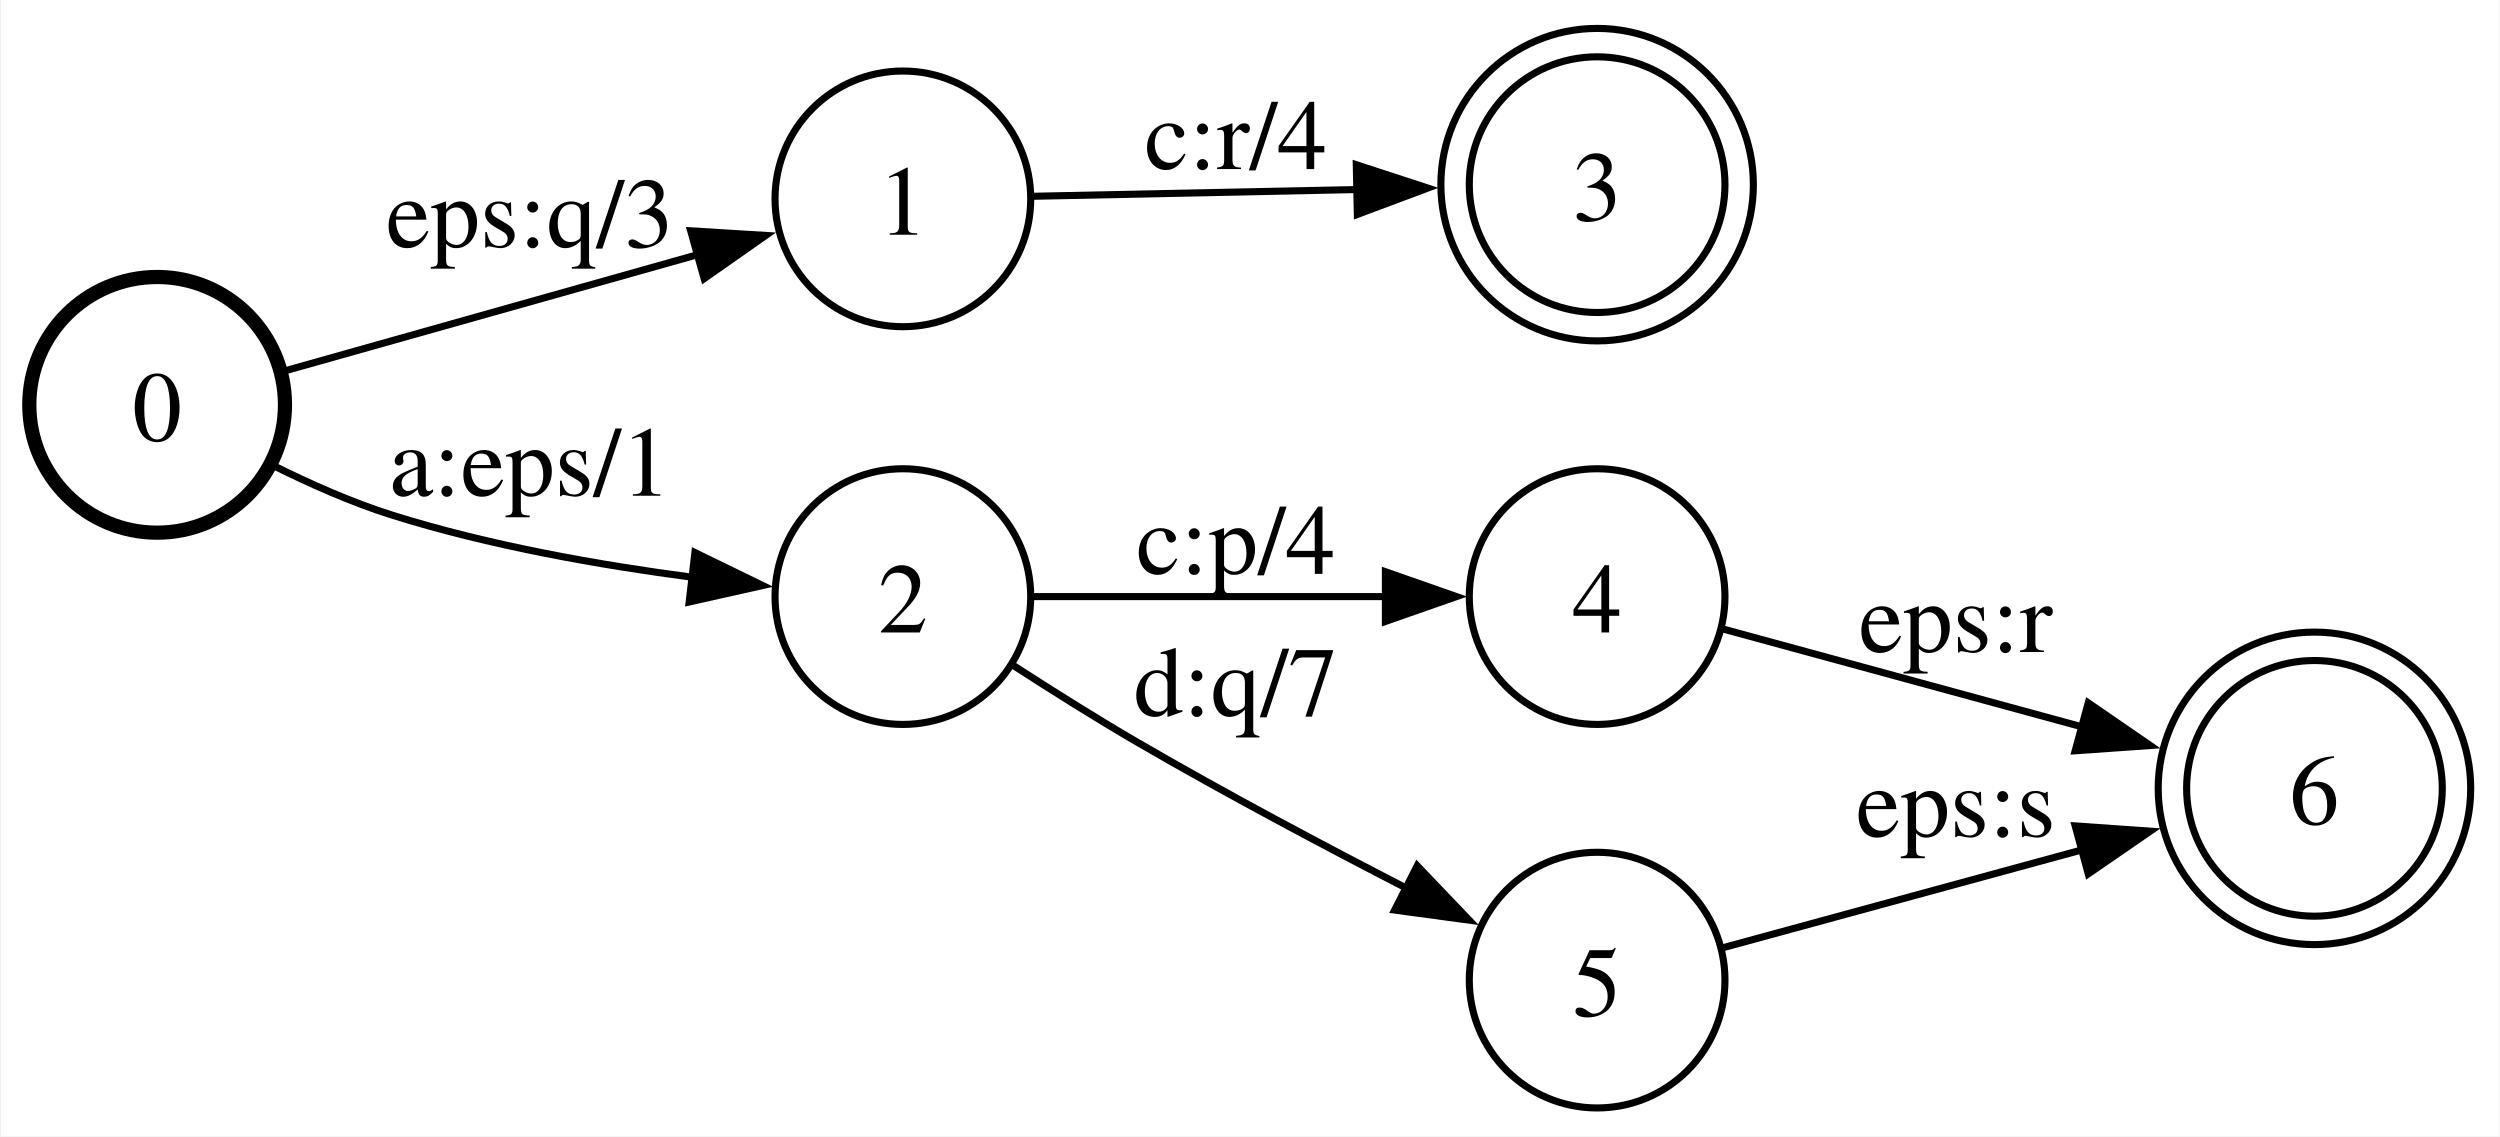
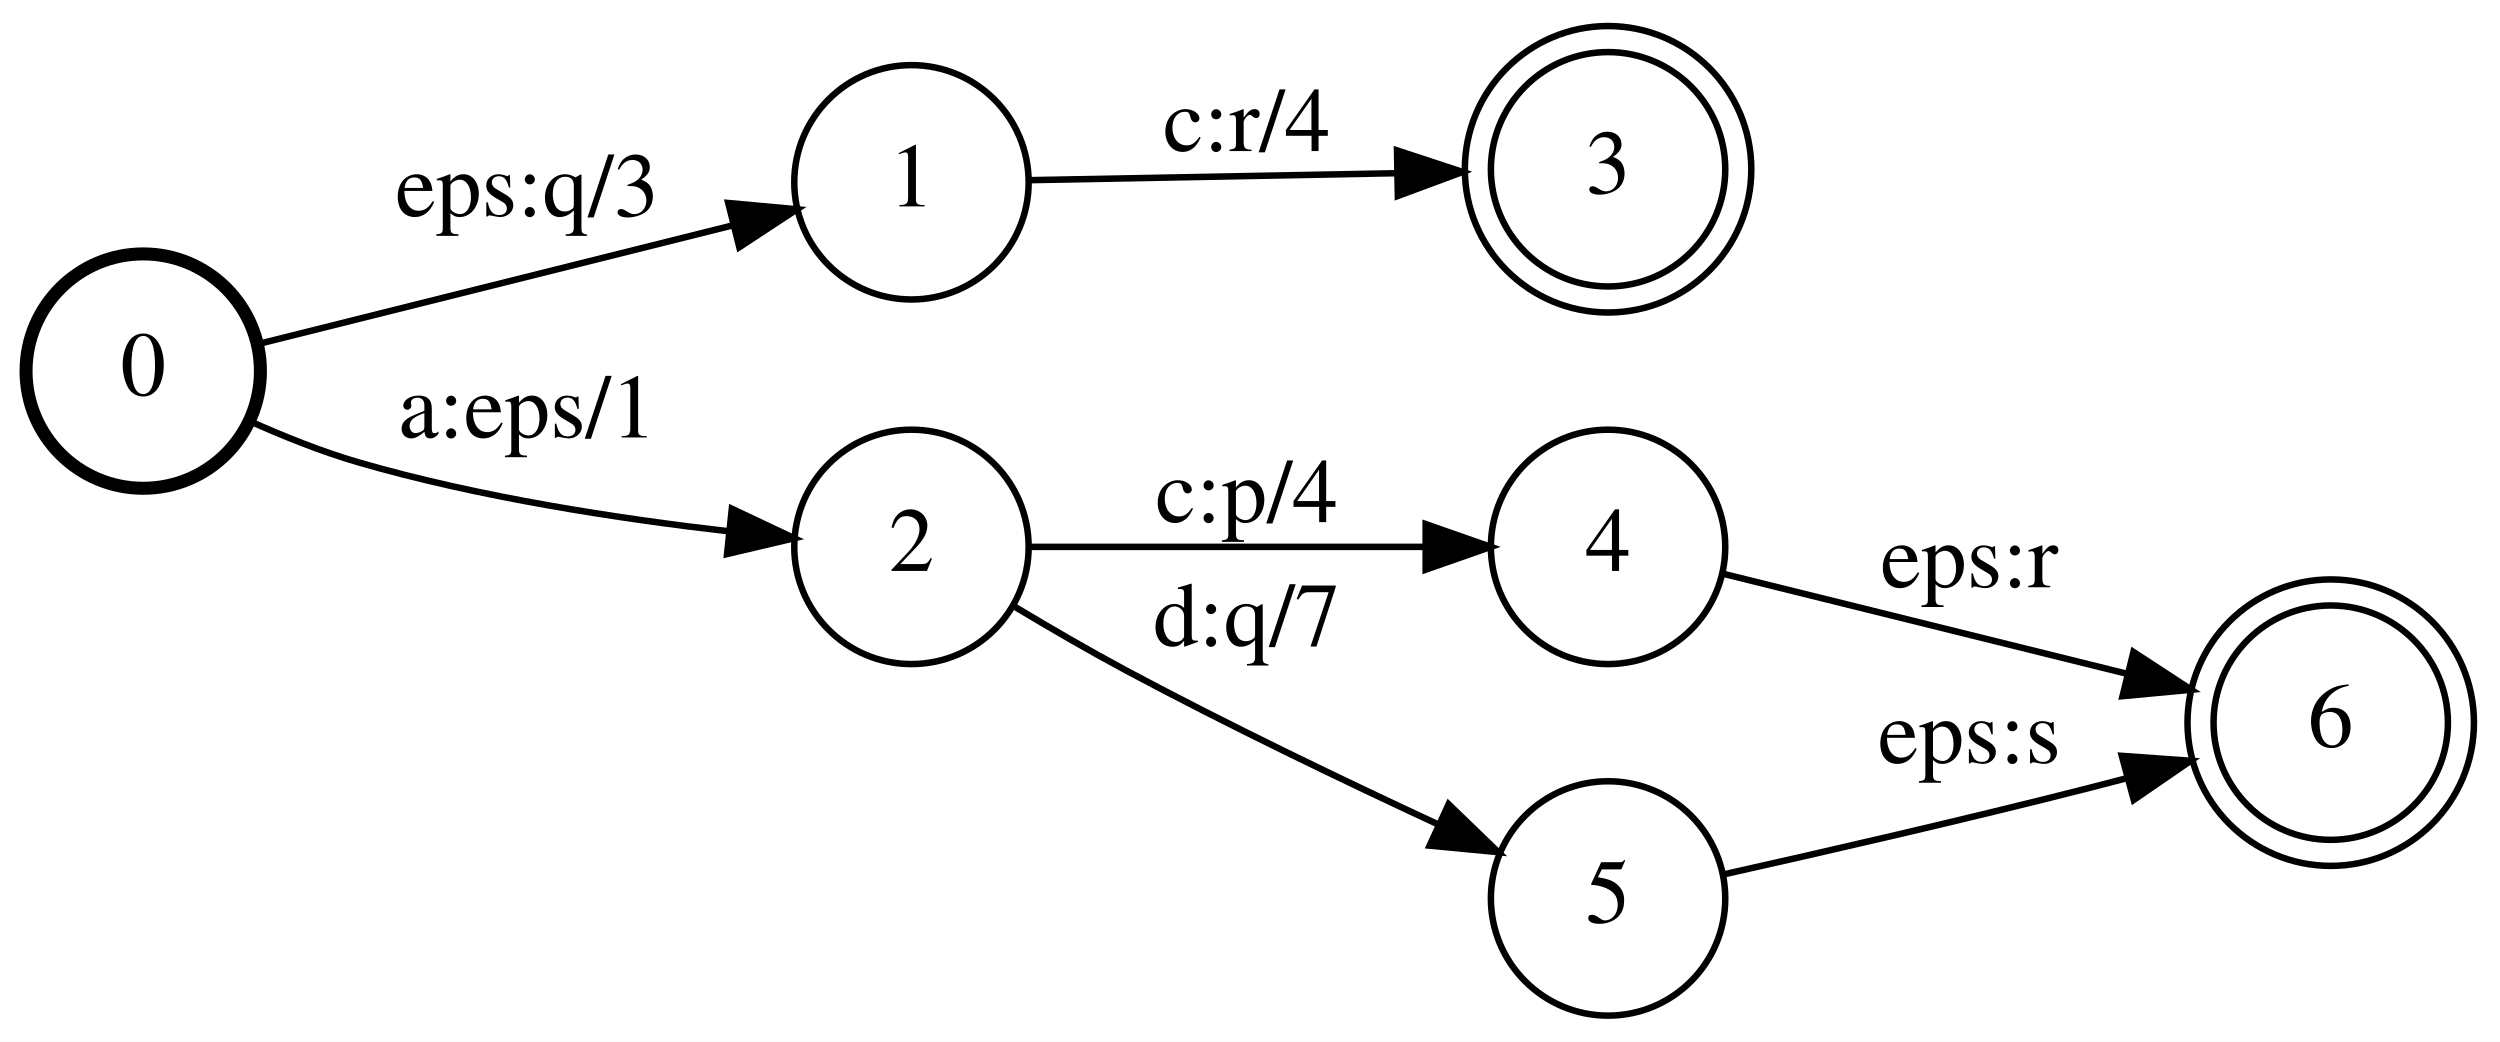
- <svg xmlns="http://www.w3.org/2000/svg" width="352pt" height="160pt" viewBox="0.00 0.00 351.75 160.00">
+ <svg xmlns="http://www.w3.org/2000/svg" width="384pt" height="160pt" viewBox="0.00 0.00 384.00 160.00">
  <g id="graph0" class="graph" transform="scale(1 1) rotate(0) translate(4 156)">
-     <polygon fill="white" stroke="none" points="-4,4 -4,-156 347.75,-156 347.75,4 -4,4" />
+     <polygon fill="white" stroke="transparent" points="-4,4 -4,-156 380,-156 380,4 -4,4" />
    <g id="node1" class="node">
      <ellipse fill="none" stroke="black" stroke-width="2" cx="18" cy="-99" rx="18" ry="18" />
-       <text text-anchor="middle" x="18" y="-93.95" font-family="Times,serif" font-size="14.00">0</text>
+       <text text-anchor="middle" x="18" y="-95.3" font-family="Times,serif" font-size="14.00">0</text>
    </g>
    <g id="node2" class="node">
-       <ellipse fill="none" stroke="black" cx="123" cy="-128" rx="18" ry="18" />
-       <text text-anchor="middle" x="123" y="-122.95" font-family="Times,serif" font-size="14.00">1</text>
+       <ellipse fill="none" stroke="black" cx="136" cy="-128" rx="18" ry="18" />
+       <text text-anchor="middle" x="136" y="-124.3" font-family="Times,serif" font-size="14.00">1</text>
    </g>
    <g id="edge1" class="edge">
-       <path fill="none" stroke="black" d="M35.55,-103.66C51.37,-108.11 75.53,-114.92 94.29,-120.2" />
-       <polygon fill="black" stroke="black" points="93.12,-123.5 103.69,-122.85 95.02,-116.77 93.12,-123.5" />
-       <text text-anchor="middle" x="70.5" y="-121.2" font-family="Times,serif" font-size="14.00">eps:q/3</text>
+       <path fill="none" stroke="black" d="M35.62,-103.15C54.66,-107.91 86.1,-115.78 108.52,-121.38" />
+       <polygon fill="black" stroke="black" points="107.86,-124.82 118.41,-123.85 109.56,-118.03 107.86,-124.82" />
+       <text text-anchor="middle" x="77" y="-122.8" font-family="Times,serif" font-size="14.00">eps:q/3</text>
    </g>
    <g id="node3" class="node">
-       <ellipse fill="none" stroke="black" cx="123" cy="-72" rx="18" ry="18" />
-       <text text-anchor="middle" x="123" y="-66.95" font-family="Times,serif" font-size="14.00">2</text>
+       <ellipse fill="none" stroke="black" cx="136" cy="-72" rx="18" ry="18" />
+       <text text-anchor="middle" x="136" y="-68.3" font-family="Times,serif" font-size="14.00">2</text>
    </g>
    <g id="edge2" class="edge">
-       <path fill="none" stroke="black" d="M34.25,-90.5C39.44,-87.91 45.35,-85.28 51,-83.5 64.68,-79.18 80.37,-76.42 93.52,-74.7" />
-       <polygon fill="black" stroke="black" points="93.72,-78.2 103.25,-73.56 92.91,-71.24 93.72,-78.2" />
-       <text text-anchor="middle" x="70.5" y="-86.2" font-family="Times,serif" font-size="14.00">a:eps/1</text>
+       <path fill="none" stroke="black" d="M34.32,-91.33C39.51,-89 45.41,-86.63 51,-85 69.6,-79.59 91.21,-76.31 107.85,-74.4" />
+       <polygon fill="black" stroke="black" points="108.41,-77.86 117.99,-73.33 107.68,-70.9 108.41,-77.86" />
+       <text text-anchor="middle" x="77" y="-88.8" font-family="Times,serif" font-size="14.00">a:eps/1</text>
    </g>
    <g id="node4" class="node">
-       <ellipse fill="none" stroke="black" cx="220.75" cy="-130" rx="18" ry="18" />
-       <ellipse fill="none" stroke="black" cx="220.75" cy="-130" rx="22" ry="22" />
-       <text text-anchor="middle" x="220.75" y="-124.95" font-family="Times,serif" font-size="14.00">3</text>
+       <ellipse fill="none" stroke="black" cx="243" cy="-130" rx="18" ry="18" />
+       <ellipse fill="none" stroke="black" cx="243" cy="-130" rx="22" ry="22" />
+       <text text-anchor="middle" x="243" y="-126.3" font-family="Times,serif" font-size="14.00">3</text>
    </g>
    <g id="edge3" class="edge">
-       <path fill="none" stroke="black" d="M141.12,-128.36C153.89,-128.62 171.73,-129 187.19,-129.32" />
-       <polygon fill="black" stroke="black" points="186.84,-132.81 196.91,-129.52 186.99,-125.81 186.84,-132.81" />
-       <text text-anchor="middle" x="169.88" y="-132.2" font-family="Times,serif" font-size="14.00">c:r/4</text>
+       <path fill="none" stroke="black" d="M154.34,-128.33C169.6,-128.62 192.2,-129.05 210.63,-129.4" />
+       <polygon fill="black" stroke="black" points="210.58,-132.9 220.64,-129.59 210.71,-125.9 210.58,-132.9" />
+       <text text-anchor="middle" x="187.5" y="-132.8" font-family="Times,serif" font-size="14.00">c:r/4</text>
    </g>
    <g id="node5" class="node">
-       <ellipse fill="none" stroke="black" cx="220.75" cy="-72" rx="18" ry="18" />
-       <text text-anchor="middle" x="220.75" y="-66.95" font-family="Times,serif" font-size="14.00">4</text>
+       <ellipse fill="none" stroke="black" cx="243" cy="-72" rx="18" ry="18" />
+       <text text-anchor="middle" x="243" y="-68.3" font-family="Times,serif" font-size="14.00">4</text>
    </g>
    <g id="edge4" class="edge">
-       <path fill="none" stroke="black" d="M141.12,-72C155.06,-72 175.03,-72 191.35,-72" />
-       <polygon fill="black" stroke="black" points="190.94,-75.5 200.94,-72 190.94,-68.5 190.94,-75.5" />
-       <text text-anchor="middle" x="169.88" y="-75.2" font-family="Times,serif" font-size="14.00">c:p/4</text>
+       <path fill="none" stroke="black" d="M154.34,-72C170.78,-72 195.72,-72 214.81,-72" />
+       <polygon fill="black" stroke="black" points="214.98,-75.5 224.98,-72 214.98,-68.5 214.98,-75.5" />
+       <text text-anchor="middle" x="187.5" y="-75.8" font-family="Times,serif" font-size="14.00">c:p/4</text>
    </g>
    <g id="node6" class="node">
-       <ellipse fill="none" stroke="black" cx="220.75" cy="-18" rx="18" ry="18" />
-       <text text-anchor="middle" x="220.75" y="-12.95" font-family="Times,serif" font-size="14.00">5</text>
+       <ellipse fill="none" stroke="black" cx="243" cy="-18" rx="18" ry="18" />
+       <text text-anchor="middle" x="243" y="-14.3" font-family="Times,serif" font-size="14.00">5</text>
    </g>
    <g id="edge5" class="edge">
-       <path fill="none" stroke="black" d="M138.49,-62.34C143.92,-58.83 150.18,-54.88 156,-51.5 168.33,-44.33 182.33,-36.9 194.06,-30.86" />
-       <polygon fill="black" stroke="black" points="195.42,-34.1 202.74,-26.44 192.24,-27.86 195.42,-34.1" />
-       <text text-anchor="middle" x="169.88" y="-55.2" font-family="Times,serif" font-size="14.00">d:q/7</text>
+       <path fill="none" stroke="black" d="M151.82,-62.83C157.17,-59.62 163.3,-56.05 169,-53 184.71,-44.59 202.76,-35.93 216.98,-29.33" />
+       <polygon fill="black" stroke="black" points="218.51,-32.47 226.13,-25.11 215.59,-26.11 218.51,-32.47" />
+       <text text-anchor="middle" x="187.5" y="-56.8" font-family="Times,serif" font-size="14.00">d:q/7</text>
    </g>
    <g id="node7" class="node">
-       <ellipse fill="none" stroke="black" cx="321.75" cy="-45" rx="18" ry="18" />
-       <ellipse fill="none" stroke="black" cx="321.75" cy="-45" rx="22" ry="22" />
-       <text text-anchor="middle" x="321.75" y="-39.95" font-family="Times,serif" font-size="14.00">6</text>
+       <ellipse fill="none" stroke="black" cx="354" cy="-45" rx="18" ry="18" />
+       <ellipse fill="none" stroke="black" cx="354" cy="-45" rx="22" ry="22" />
+       <text text-anchor="middle" x="354" y="-41.3" font-family="Times,serif" font-size="14.00">6</text>
    </g>
    <g id="edge6" class="edge">
-       <path fill="none" stroke="black" d="M238.54,-67.42C252.35,-63.65 272.3,-58.21 289.09,-53.64" />
-       <polygon fill="black" stroke="black" points="289.9,-57.04 298.63,-51.03 288.06,-50.29 289.9,-57.04" />
-       <text text-anchor="middle" x="271.25" y="-64.2" font-family="Times,serif" font-size="14.00">eps:r</text>
+       <path fill="none" stroke="black" d="M260.55,-67.9C276.99,-63.83 302.55,-57.5 322.64,-52.52" />
+       <polygon fill="black" stroke="black" points="323.7,-55.86 332.57,-50.06 322.02,-49.07 323.7,-55.86" />
+       <text text-anchor="middle" x="298.5" y="-65.8" font-family="Times,serif" font-size="14.00">eps:r</text>
    </g>
    <g id="edge7" class="edge">
-       <path fill="none" stroke="black" d="M238.54,-22.58C252.35,-26.35 272.3,-31.79 289.09,-36.36" />
-       <polygon fill="black" stroke="black" points="288.06,-39.71 298.63,-38.97 289.9,-32.96 288.06,-39.71" />
-       <text text-anchor="middle" x="271.25" y="-38.2" font-family="Times,serif" font-size="14.00">eps:s</text>
+       <path fill="none" stroke="black" d="M260.87,-21.72C275.69,-25.03 297.83,-30.11 317,-35 318.89,-35.48 320.82,-35.99 322.78,-36.5" />
+       <polygon fill="black" stroke="black" points="321.91,-39.9 332.48,-39.14 323.75,-33.14 321.91,-39.9" />
+       <text text-anchor="middle" x="298.5" y="-38.8" font-family="Times,serif" font-size="14.00">eps:s</text>
    </g>
  </g>
</svg>
